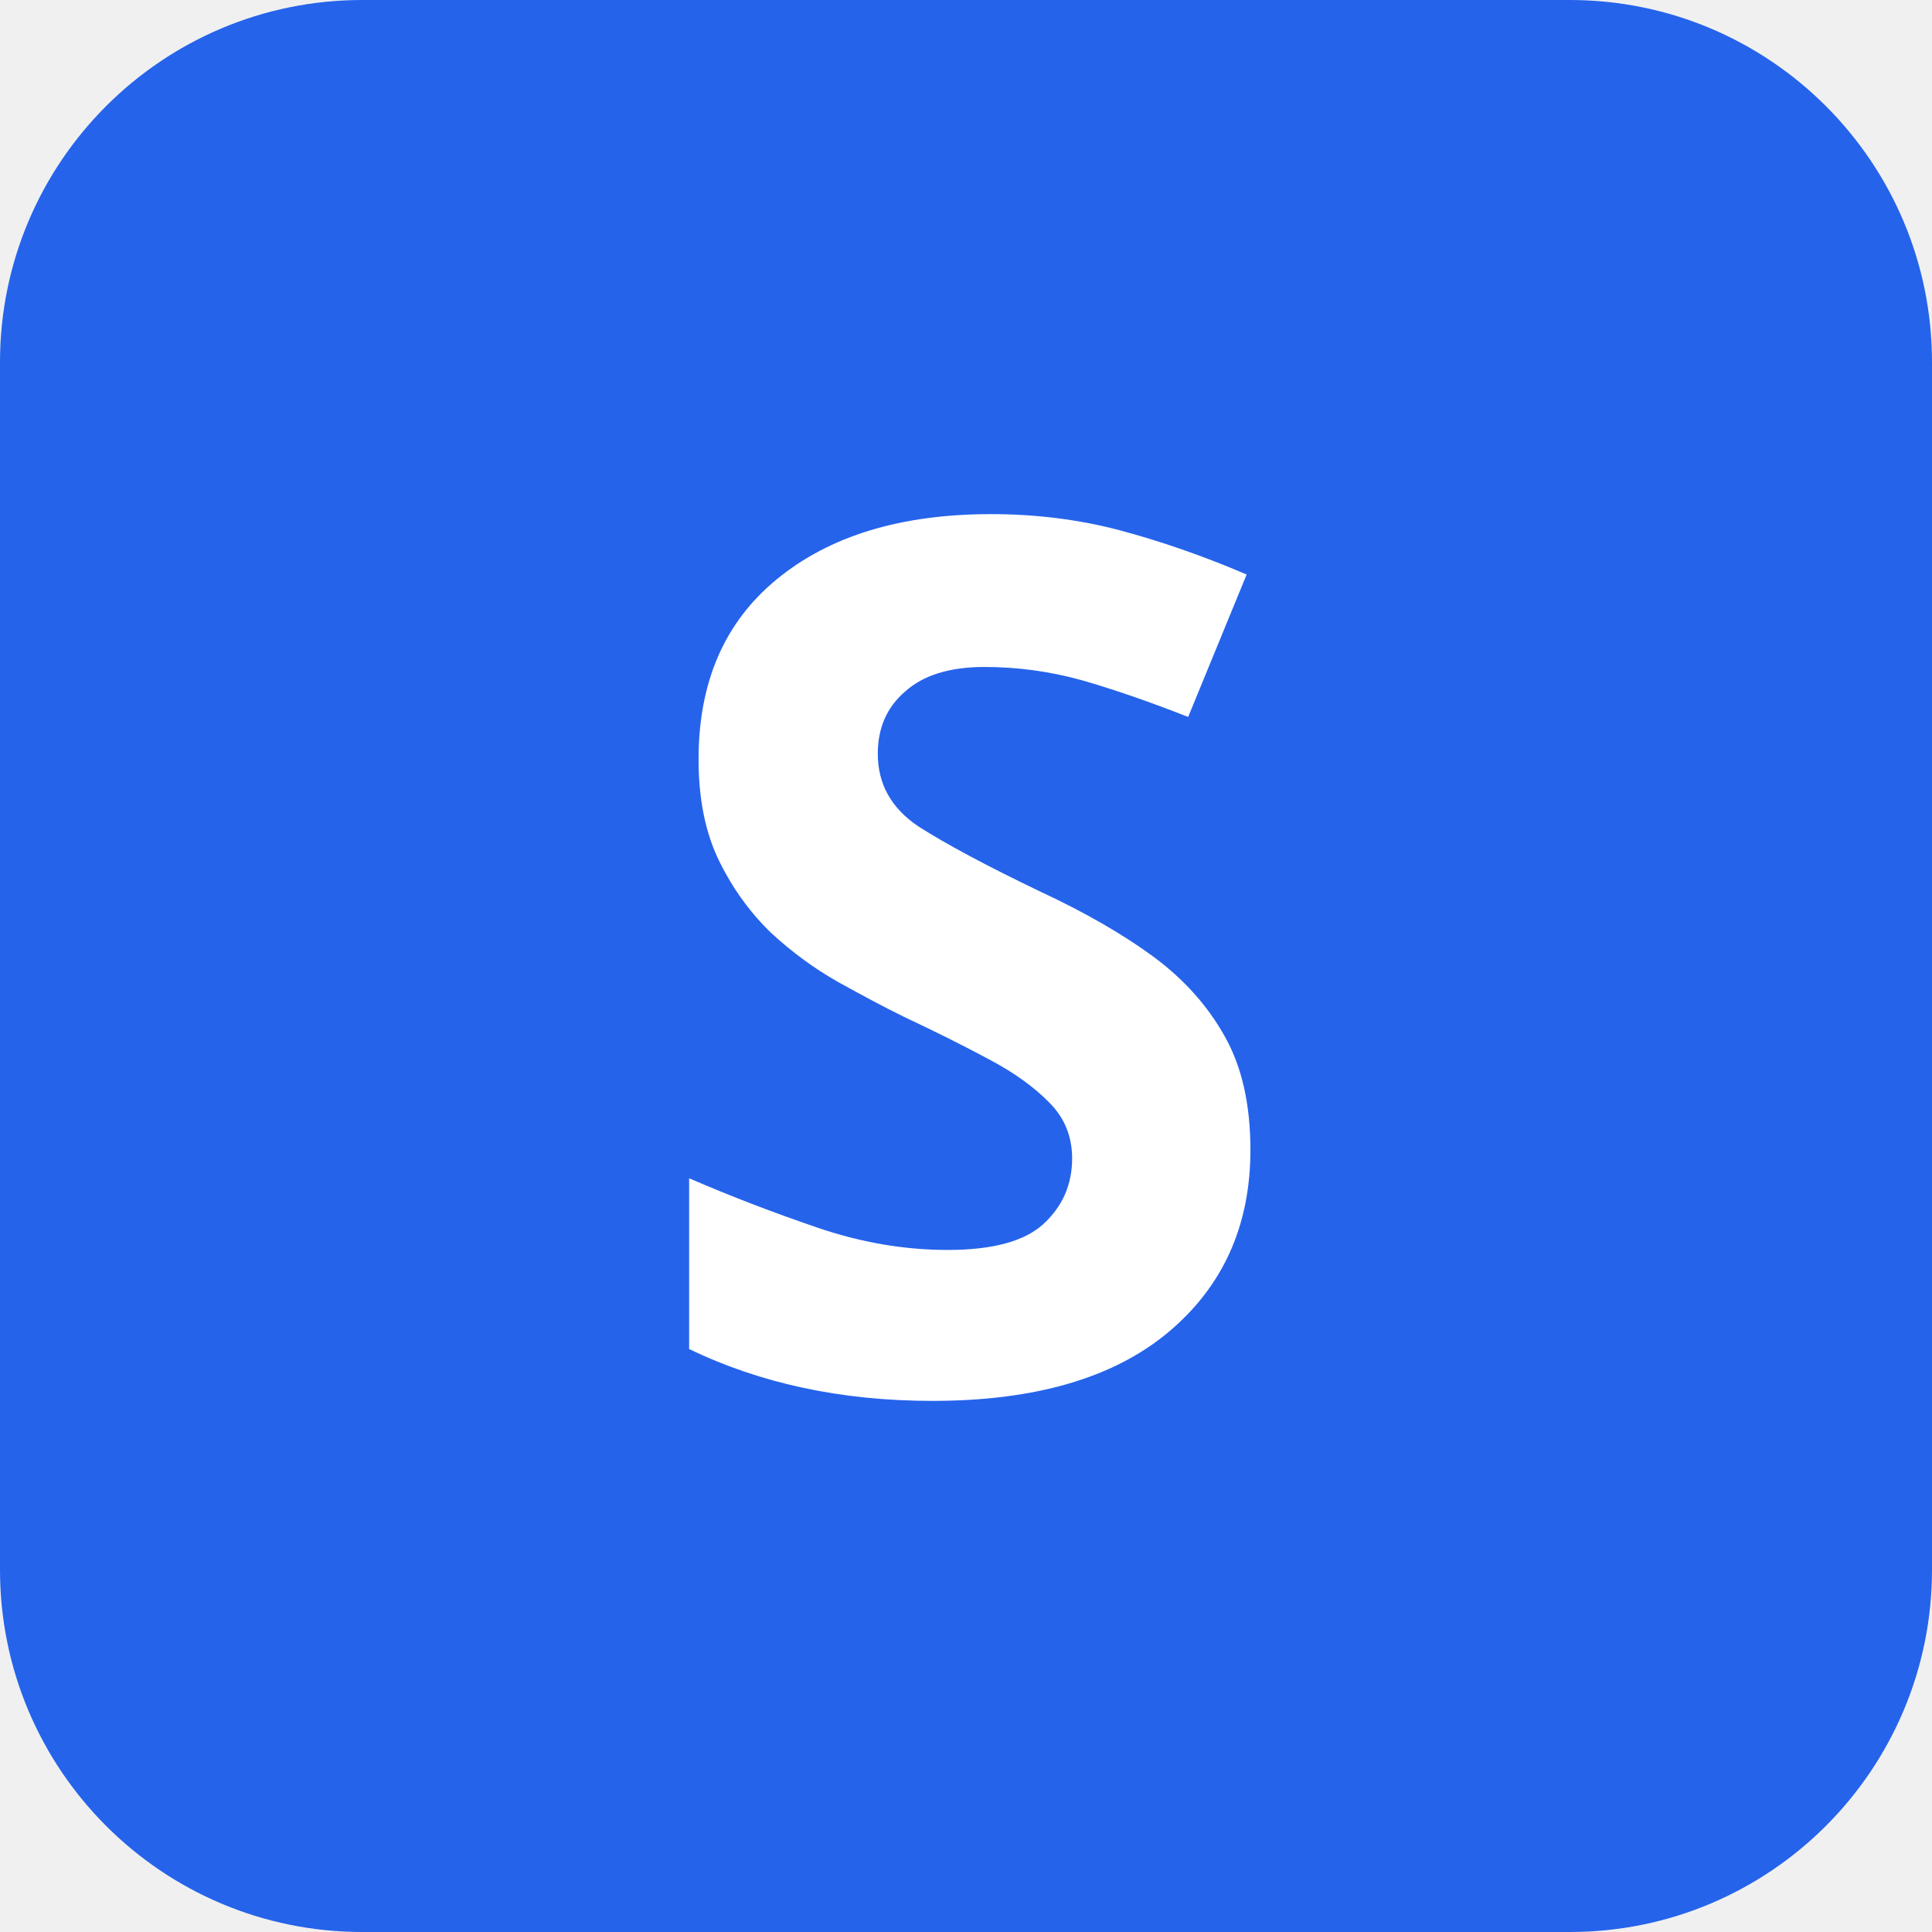
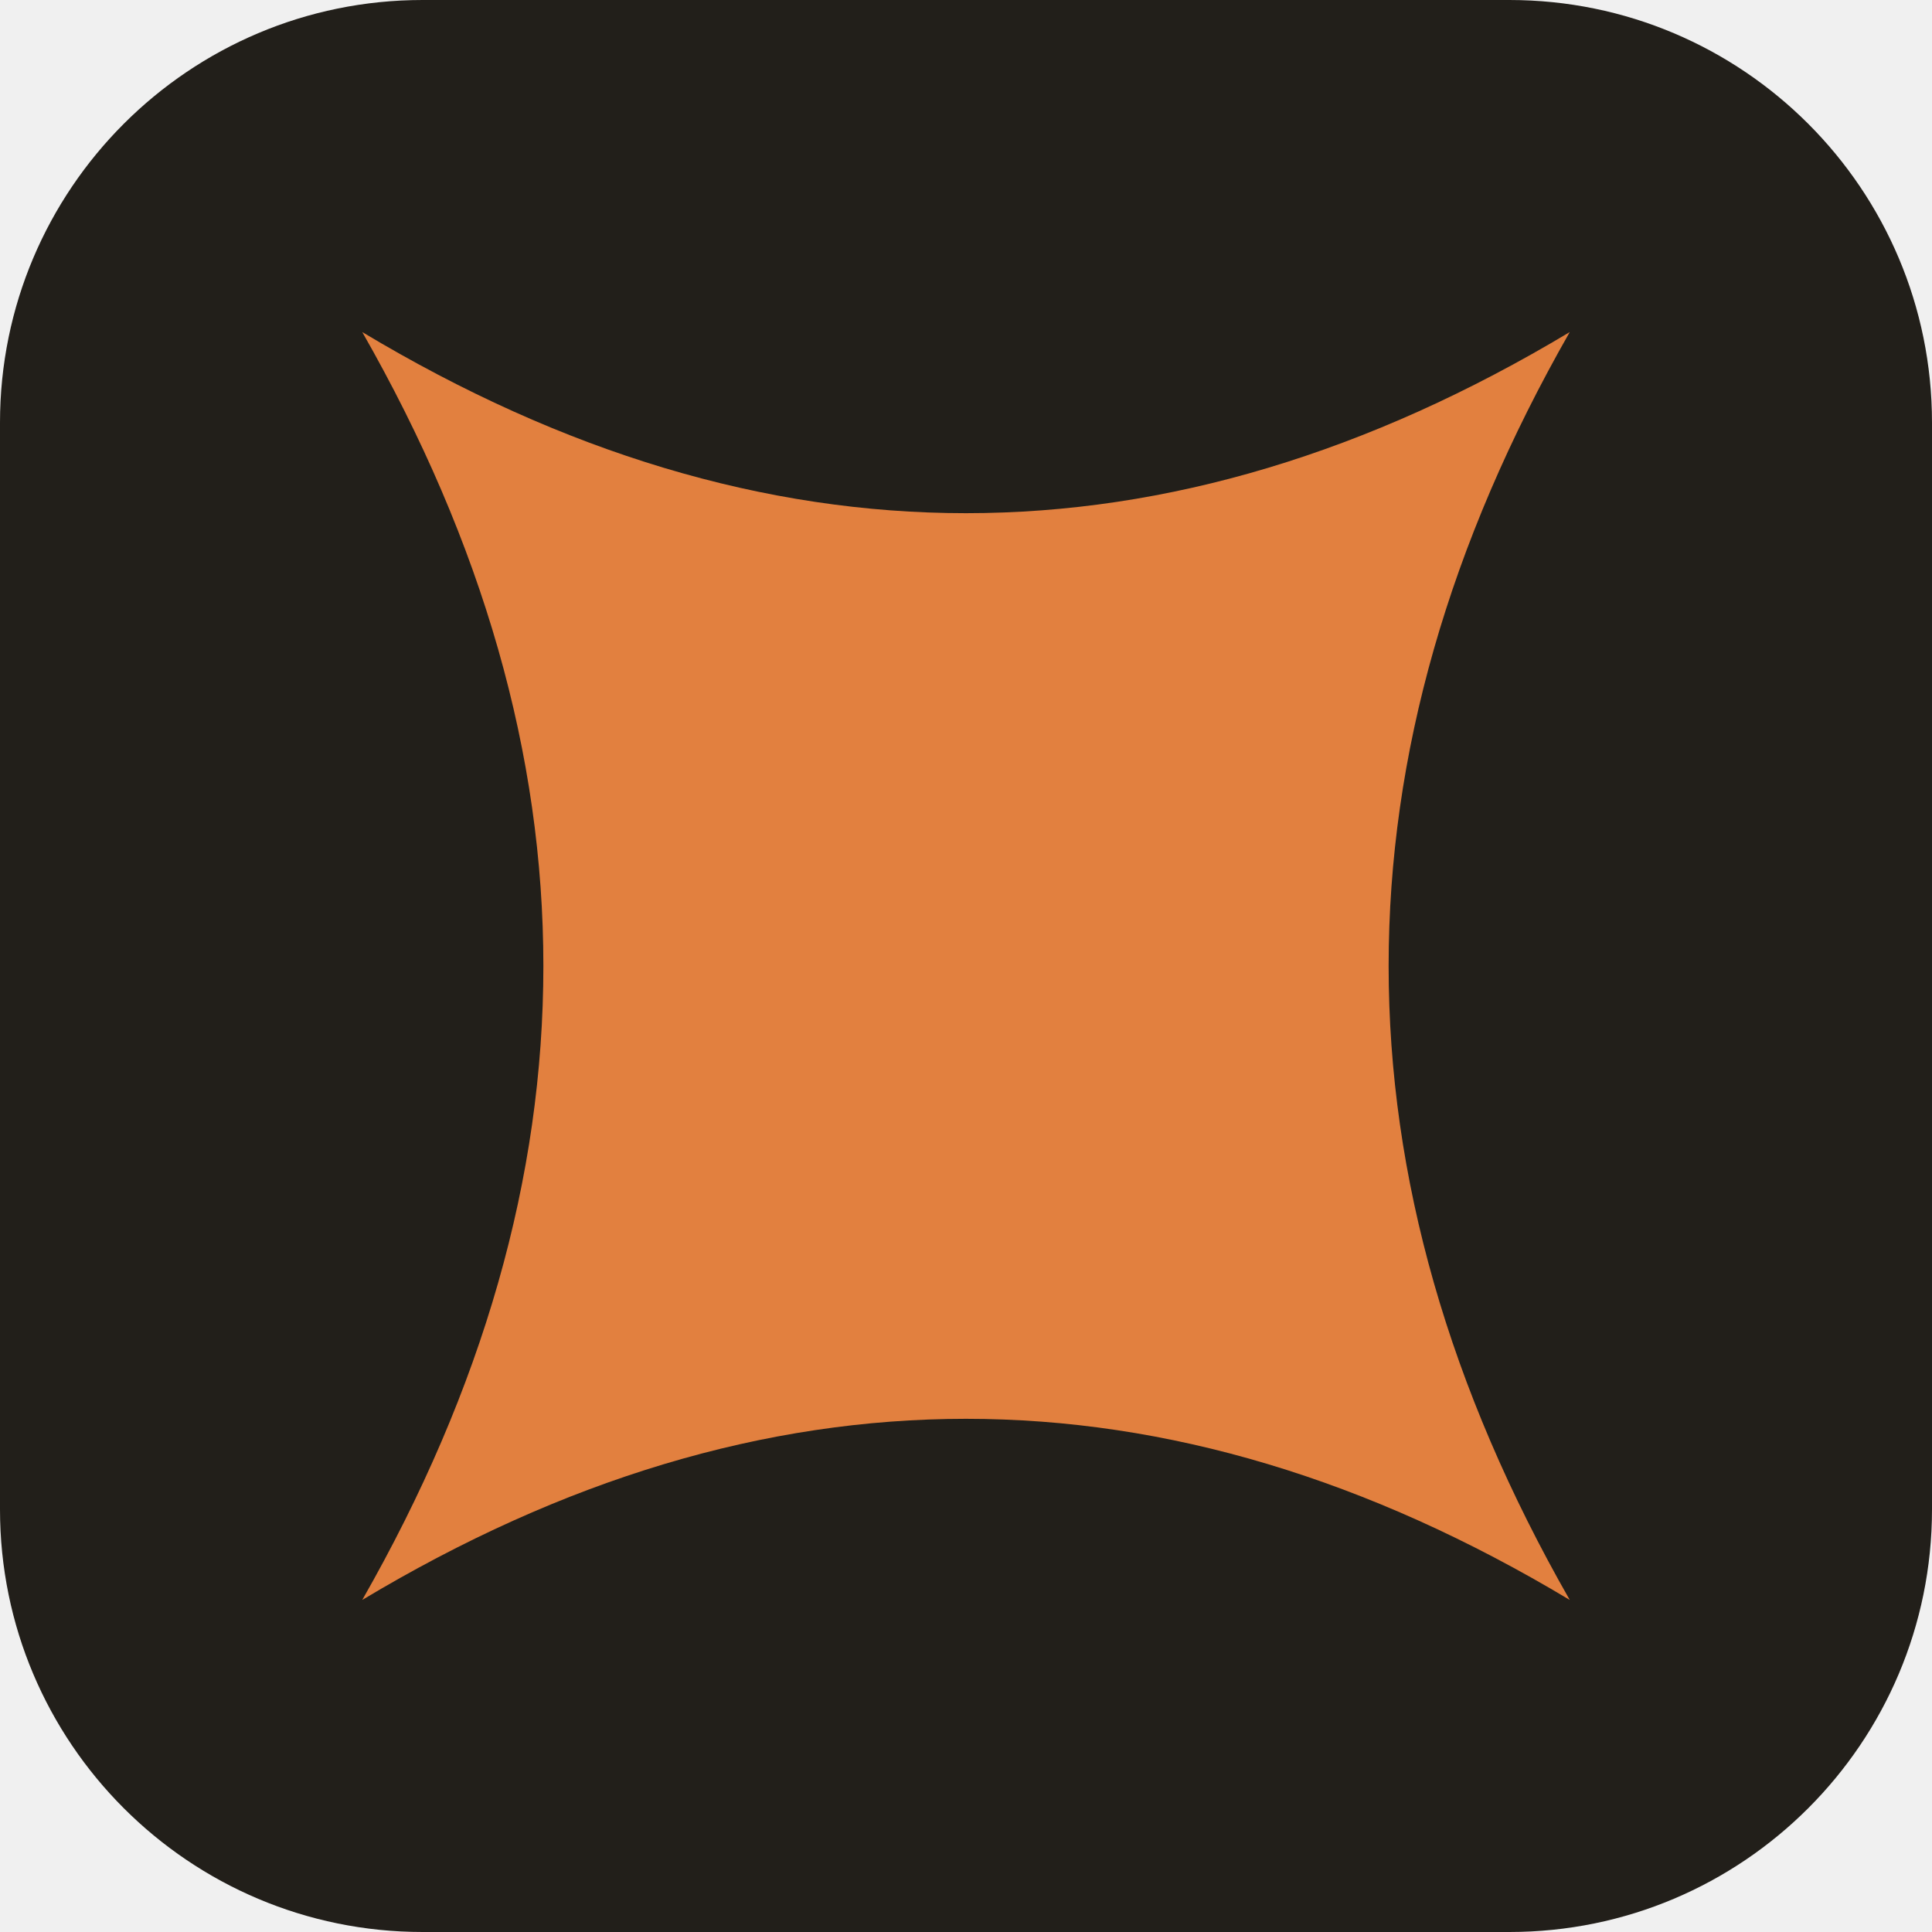
<svg xmlns="http://www.w3.org/2000/svg" viewBox="0 0 32 32">
-   <rect width="32" height="32" rx="6" fill="#2563eb" />
-   <text x="16" y="23" font-family="system-ui,sans-serif" font-size="20" font-weight="700" fill="#ffffff" text-anchor="middle">S</text>
+   <rect width="32" height="32" rx="7" fill="#221f1a" />
+   <path d="M6 5.5 Q16 11.5 26 5.5 Q20 16 26 26.5 Q16 20.5 6 26.5 Q12 16 6 5.5 Z" fill="#e2803f" />
</svg>
